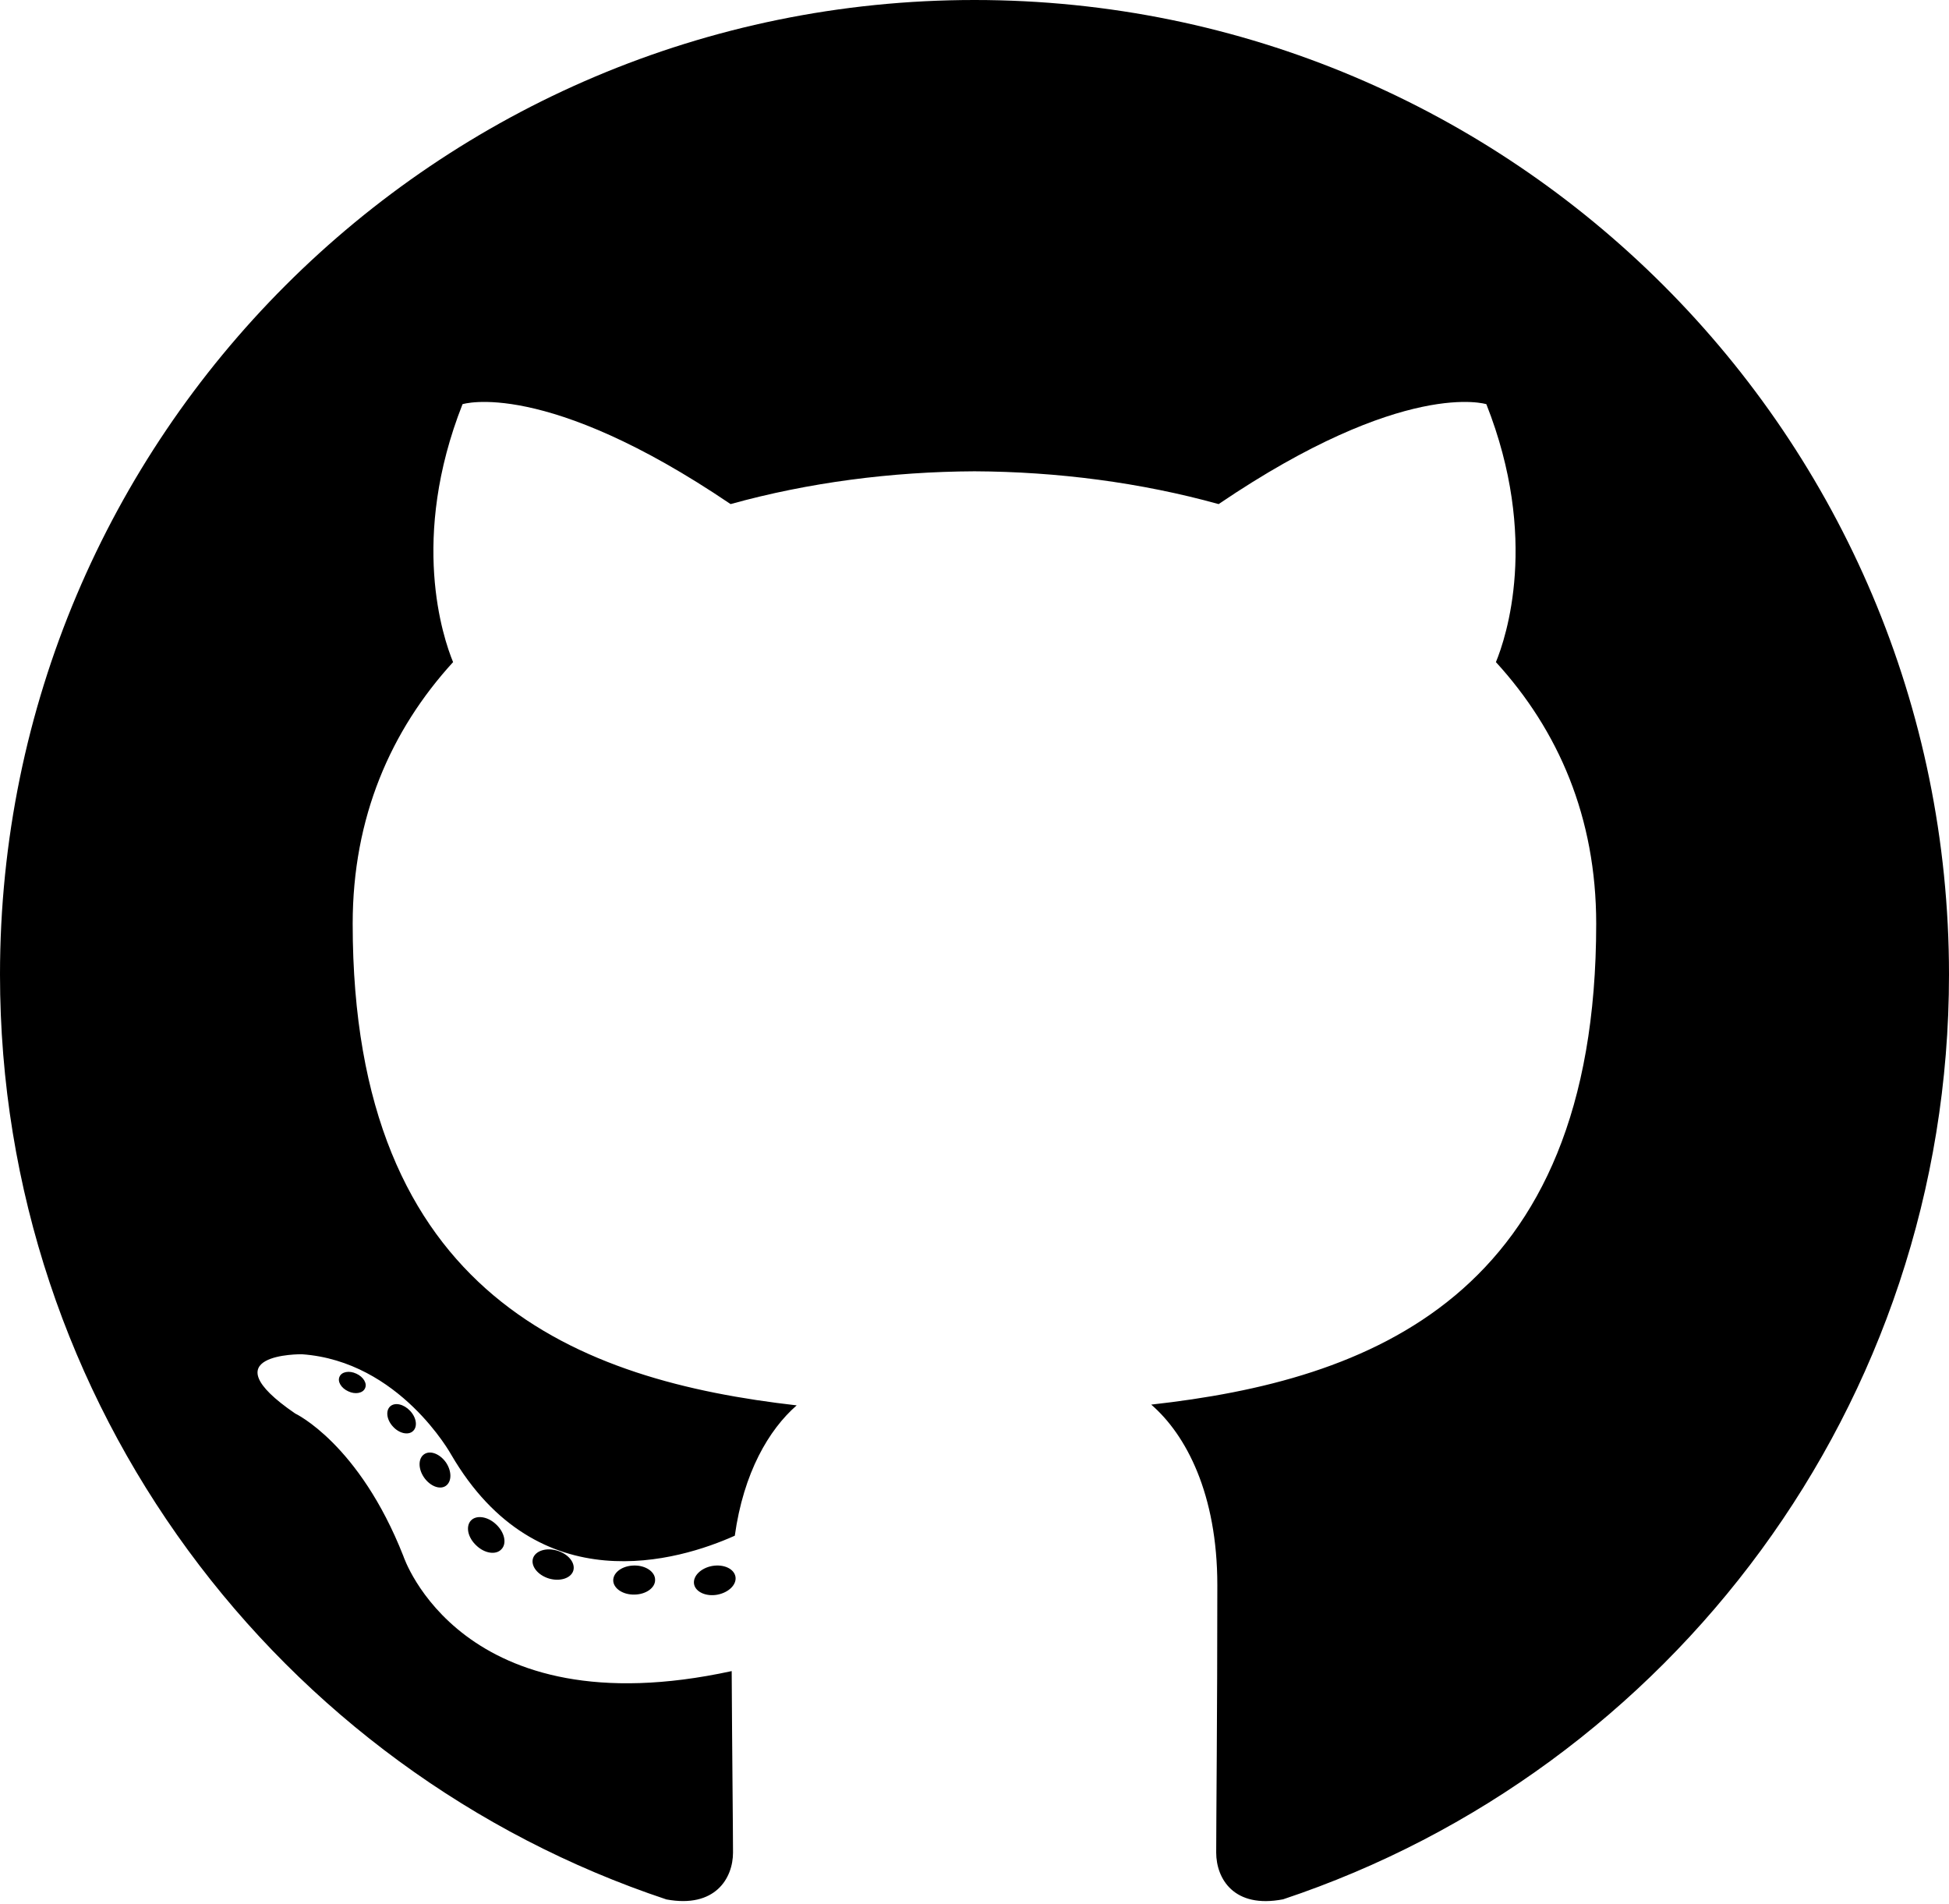
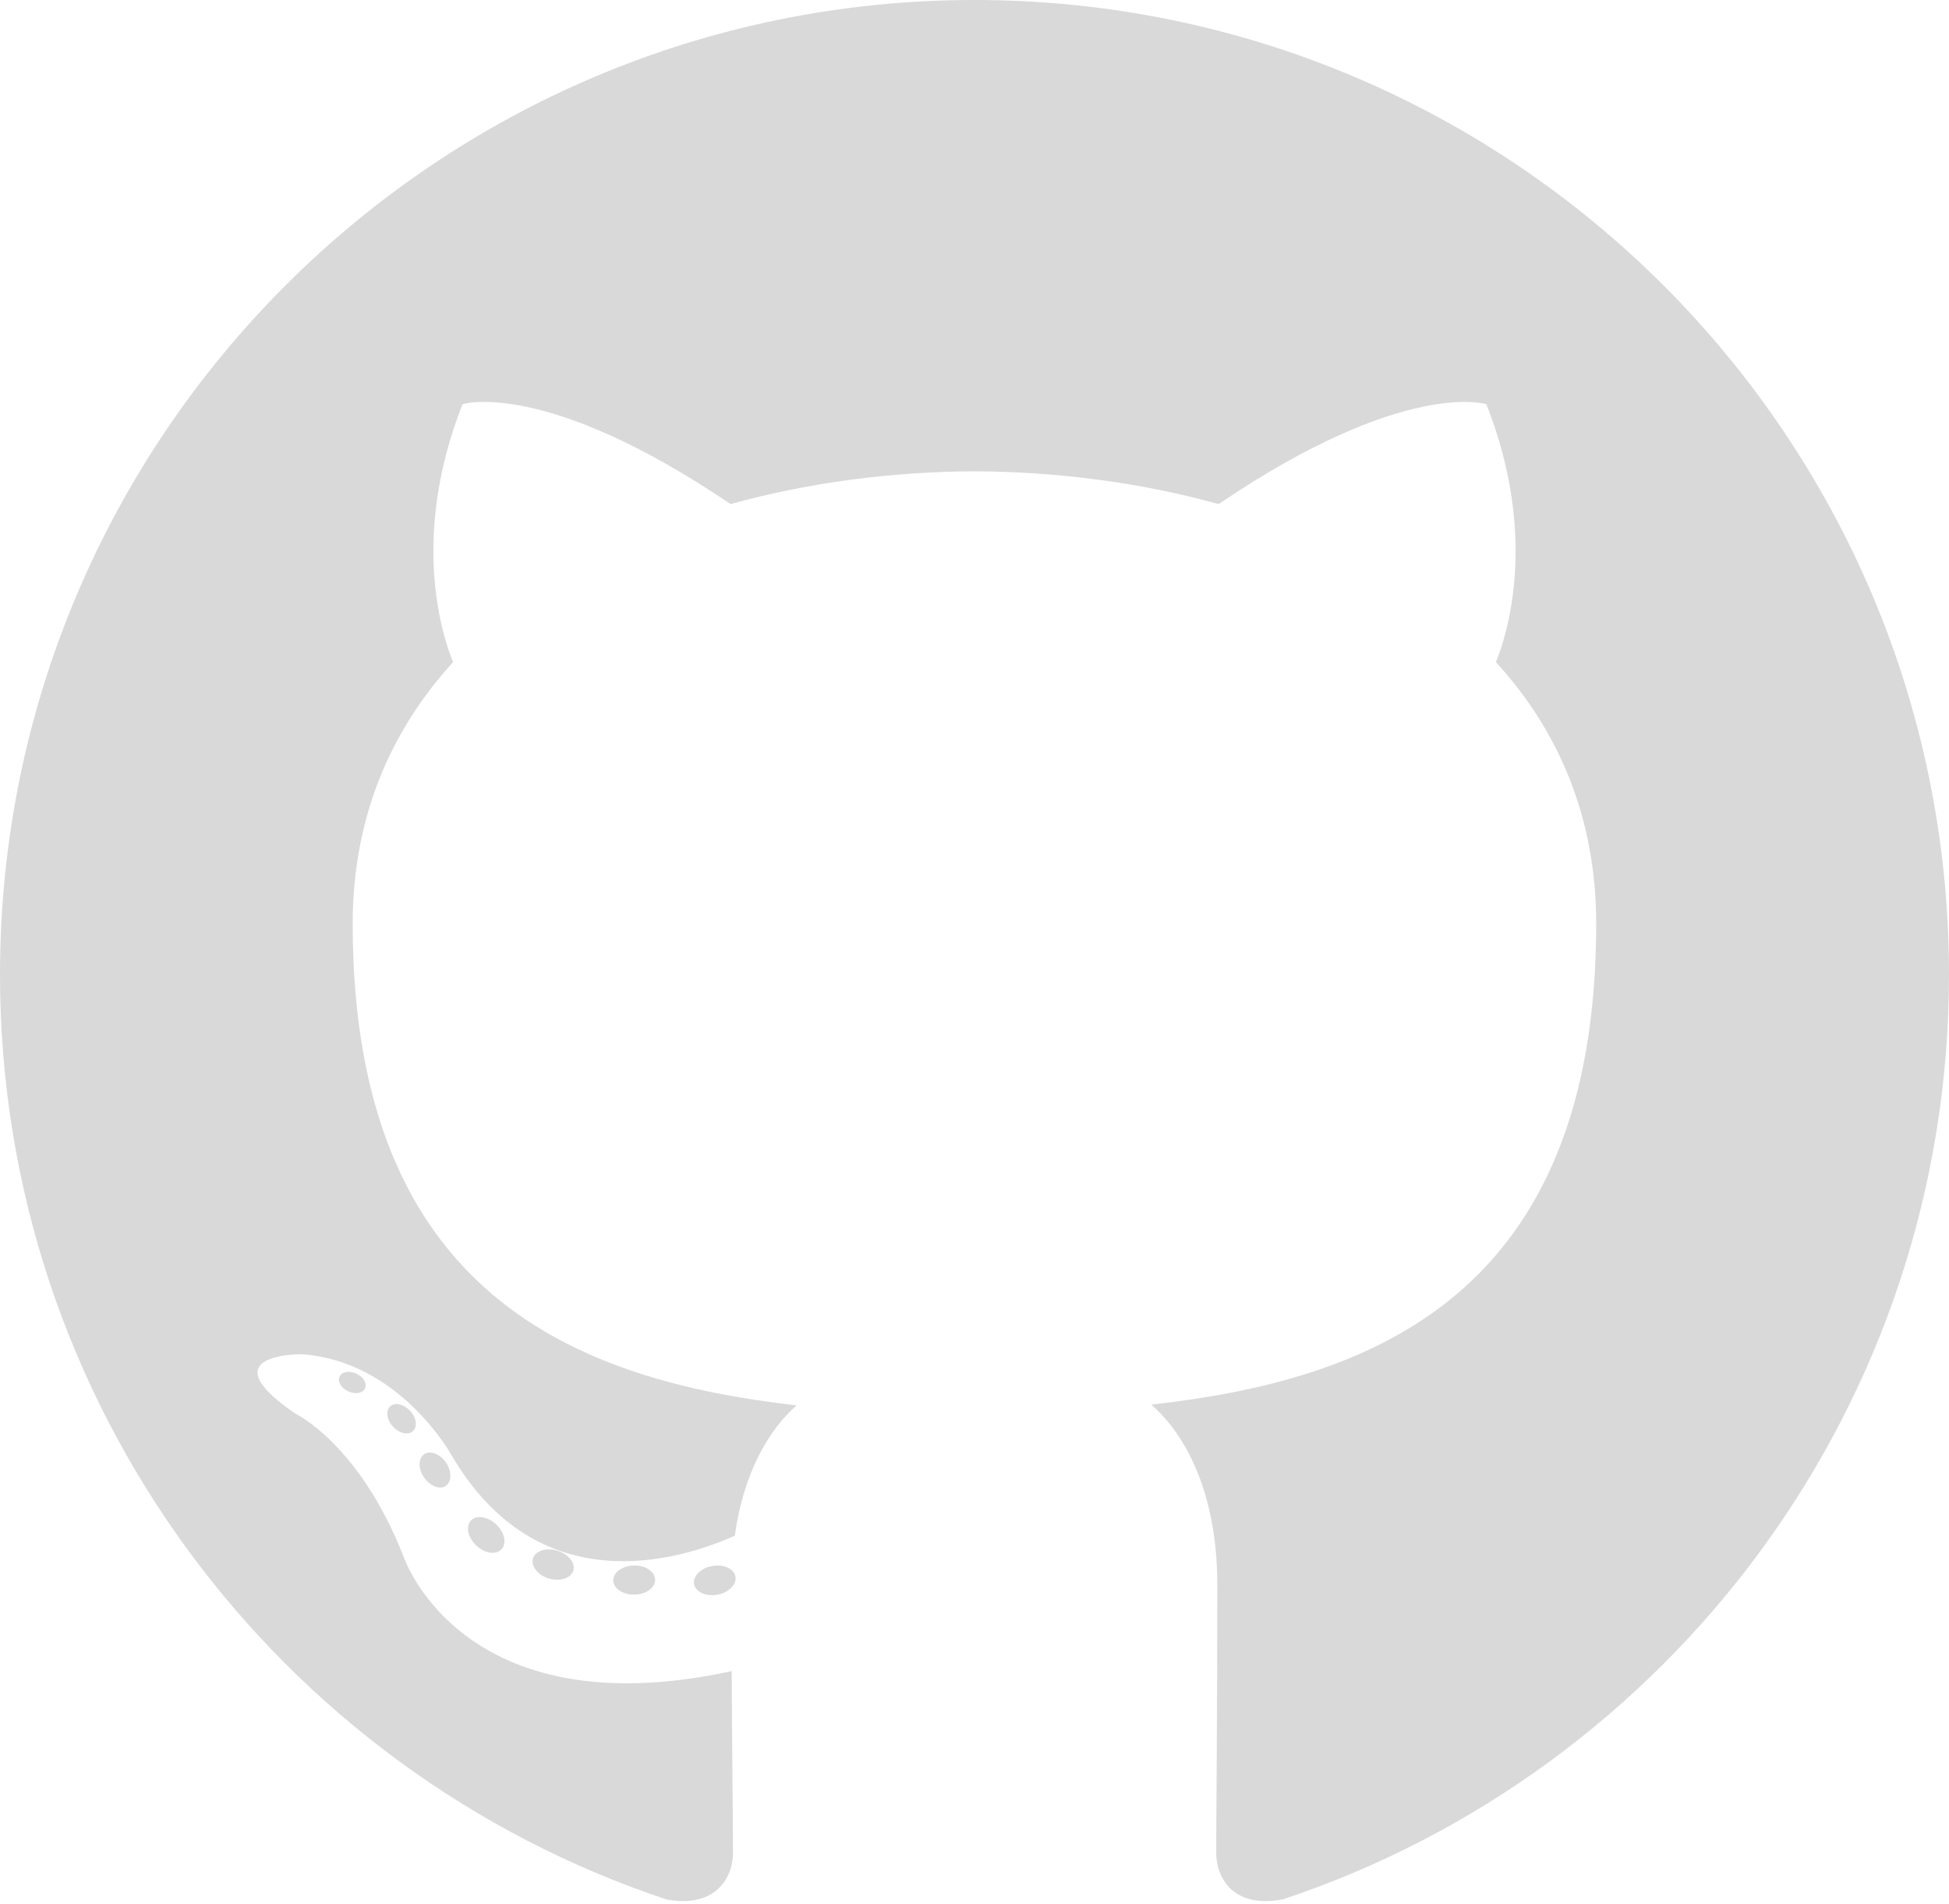
<svg xmlns="http://www.w3.org/2000/svg" viewBox="0 0 256 250" width="32px">
  <g>
-     <path d="M128.001,0 C57.317,0 0,57.307 0,128.001 C0,184.555 36.676,232.536 87.535,249.461 C93.932,250.646 96.281,246.684 96.281,243.303 C96.281,240.251 96.162,230.168 96.107,219.472 C60.497,227.215 52.983,204.37 52.983,204.37 C47.16,189.575 38.77,185.641 38.77,185.641 C27.157,177.696 39.646,177.859 39.646,177.859 C52.499,178.762 59.267,191.05 59.267,191.05 C70.684,210.618 89.212,204.961 96.516,201.69 C97.665,193.418 100.982,187.771 104.643,184.574 C76.212,181.338 46.325,170.362 46.325,121.316 C46.325,107.341 51.325,95.922 59.513,86.958 C58.184,83.734 53.803,70.716 60.753,53.084 C60.753,53.084 71.502,49.644 95.963,66.205 C106.173,63.369 117.123,61.947 128.001,61.898 C138.879,61.947 149.838,63.369 160.067,66.205 C184.498,49.644 195.232,53.084 195.232,53.084 C202.199,70.716 197.816,83.734 196.487,86.958 C204.694,95.922 209.66,107.341 209.66,121.316 C209.66,170.479 179.716,181.304 151.213,184.473 C155.804,188.445 159.895,196.235 159.895,208.177 C159.895,225.303 159.747,239.087 159.747,243.303 C159.747,246.71 162.051,250.701 168.539,249.444 C219.37,232.5 256,184.536 256,128.001 C256,57.307 198.691,0 128.001,0 Z M47.941,182.34 C47.659,182.976 46.658,183.167 45.747,182.73 C44.818,182.313 44.297,181.446 44.598,180.808 C44.873,180.153 45.876,179.97 46.802,180.409 C47.733,180.827 48.263,181.702 47.941,182.34 Z M54.237,187.958 C53.626,188.524 52.433,188.261 51.623,187.367 C50.786,186.475 50.629,185.281 51.248,184.707 C51.878,184.141 53.035,184.406 53.874,185.298 C54.712,186.201 54.875,187.386 54.237,187.958 Z M58.556,195.146 C57.772,195.691 56.49,195.18 55.697,194.042 C54.913,192.904 54.913,191.539 55.714,190.992 C56.509,190.445 57.772,190.937 58.575,192.067 C59.357,193.224 59.357,194.589 58.556,195.146 Z M65.861,203.471 C65.16,204.245 63.665,204.037 62.572,202.982 C61.452,201.949 61.141,200.485 61.845,199.711 C62.555,198.935 64.058,199.153 65.16,200.201 C66.27,201.231 66.61,202.706 65.861,203.471 Z M75.303,206.282 C74.993,207.284 73.554,207.74 72.104,207.314 C70.656,206.875 69.709,205.701 70.001,204.688 C70.302,203.679 71.748,203.204 73.208,203.66 C74.654,204.096 75.604,205.262 75.303,206.282 Z M86.047,207.474 C86.083,208.529 84.854,209.405 83.332,209.424 C81.801,209.458 80.563,208.603 80.546,207.565 C80.546,206.499 81.748,205.632 83.279,205.606 C84.801,205.577 86.047,206.424 86.047,207.474 Z M96.602,207.069 C96.784,208.099 95.727,209.157 94.215,209.439 C92.73,209.71 91.354,209.074 91.165,208.053 C90.981,206.997 92.058,205.939 93.541,205.666 C95.055,205.403 96.409,206.022 96.602,207.069 Z">
- 
+     <path d="M128.001,0 C57.317,0 0,57.307 0,128.001 C0,184.555 36.676,232.536 87.535,249.461 C93.932,250.646 96.281,246.684 96.281,243.303 C96.281,240.251 96.162,230.168 96.107,219.472 C60.497,227.215 52.983,204.37 52.983,204.37 C47.16,189.575 38.77,185.641 38.77,185.641 C27.157,177.696 39.646,177.859 39.646,177.859 C52.499,178.762 59.267,191.05 59.267,191.05 C70.684,210.618 89.212,204.961 96.516,201.69 C97.665,193.418 100.982,187.771 104.643,184.574 C76.212,181.338 46.325,170.362 46.325,121.316 C46.325,107.341 51.325,95.922 59.513,86.958 C58.184,83.734 53.803,70.716 60.753,53.084 C60.753,53.084 71.502,49.644 95.963,66.205 C106.173,63.369 117.123,61.947 128.001,61.898 C138.879,61.947 149.838,63.369 160.067,66.205 C184.498,49.644 195.232,53.084 195.232,53.084 C202.199,70.716 197.816,83.734 196.487,86.958 C204.694,95.922 209.66,107.341 209.66,121.316 C209.66,170.479 179.716,181.304 151.213,184.473 C155.804,188.445 159.895,196.235 159.895,208.177 C159.895,225.303 159.747,239.087 159.747,243.303 C159.747,246.71 162.051,250.701 168.539,249.444 C219.37,232.5 256,184.536 256,128.001 C256,57.307 198.691,0 128.001,0 Z M47.941,182.34 C47.659,182.976 46.658,183.167 45.747,182.73 C44.818,182.313 44.297,181.446 44.598,180.808 C44.873,180.153 45.876,179.97 46.802,180.409 C47.733,180.827 48.263,181.702 47.941,182.34 Z M54.237,187.958 C53.626,188.524 52.433,188.261 51.623,187.367 C50.786,186.475 50.629,185.281 51.248,184.707 C51.878,184.141 53.035,184.406 53.874,185.298 C54.712,186.201 54.875,187.386 54.237,187.958 Z M58.556,195.146 C57.772,195.691 56.49,195.18 55.697,194.042 C54.913,192.904 54.913,191.539 55.714,190.992 C56.509,190.445 57.772,190.937 58.575,192.067 C59.357,193.224 59.357,194.589 58.556,195.146 Z M65.861,203.471 C65.16,204.245 63.665,204.037 62.572,202.982 C61.452,201.949 61.141,200.485 61.845,199.711 C62.555,198.935 64.058,199.153 65.16,200.201 C66.27,201.231 66.61,202.706 65.861,203.471 Z M75.303,206.282 C74.993,207.284 73.554,207.74 72.104,207.314 C70.656,206.875 69.709,205.701 70.001,204.688 C70.302,203.679 71.748,203.204 73.208,203.66 C74.654,204.096 75.604,205.262 75.303,206.282 Z M86.047,207.474 C86.083,208.529 84.854,209.405 83.332,209.424 C81.801,209.458 80.563,208.603 80.546,207.565 C80.546,206.499 81.748,205.632 83.279,205.606 C84.801,205.577 86.047,206.424 86.047,207.474 Z M96.602,207.069 C96.784,208.099 95.727,209.157 94.215,209.439 C92.73,209.71 91.354,209.074 91.165,208.053 C90.981,206.997 92.058,205.939 93.541,205.666 C95.055,205.403 96.409,206.022 96.602,207.069 Z" fill="hsl(0deg, 0%, 85%)">
        </path>
  </g>
</svg>
